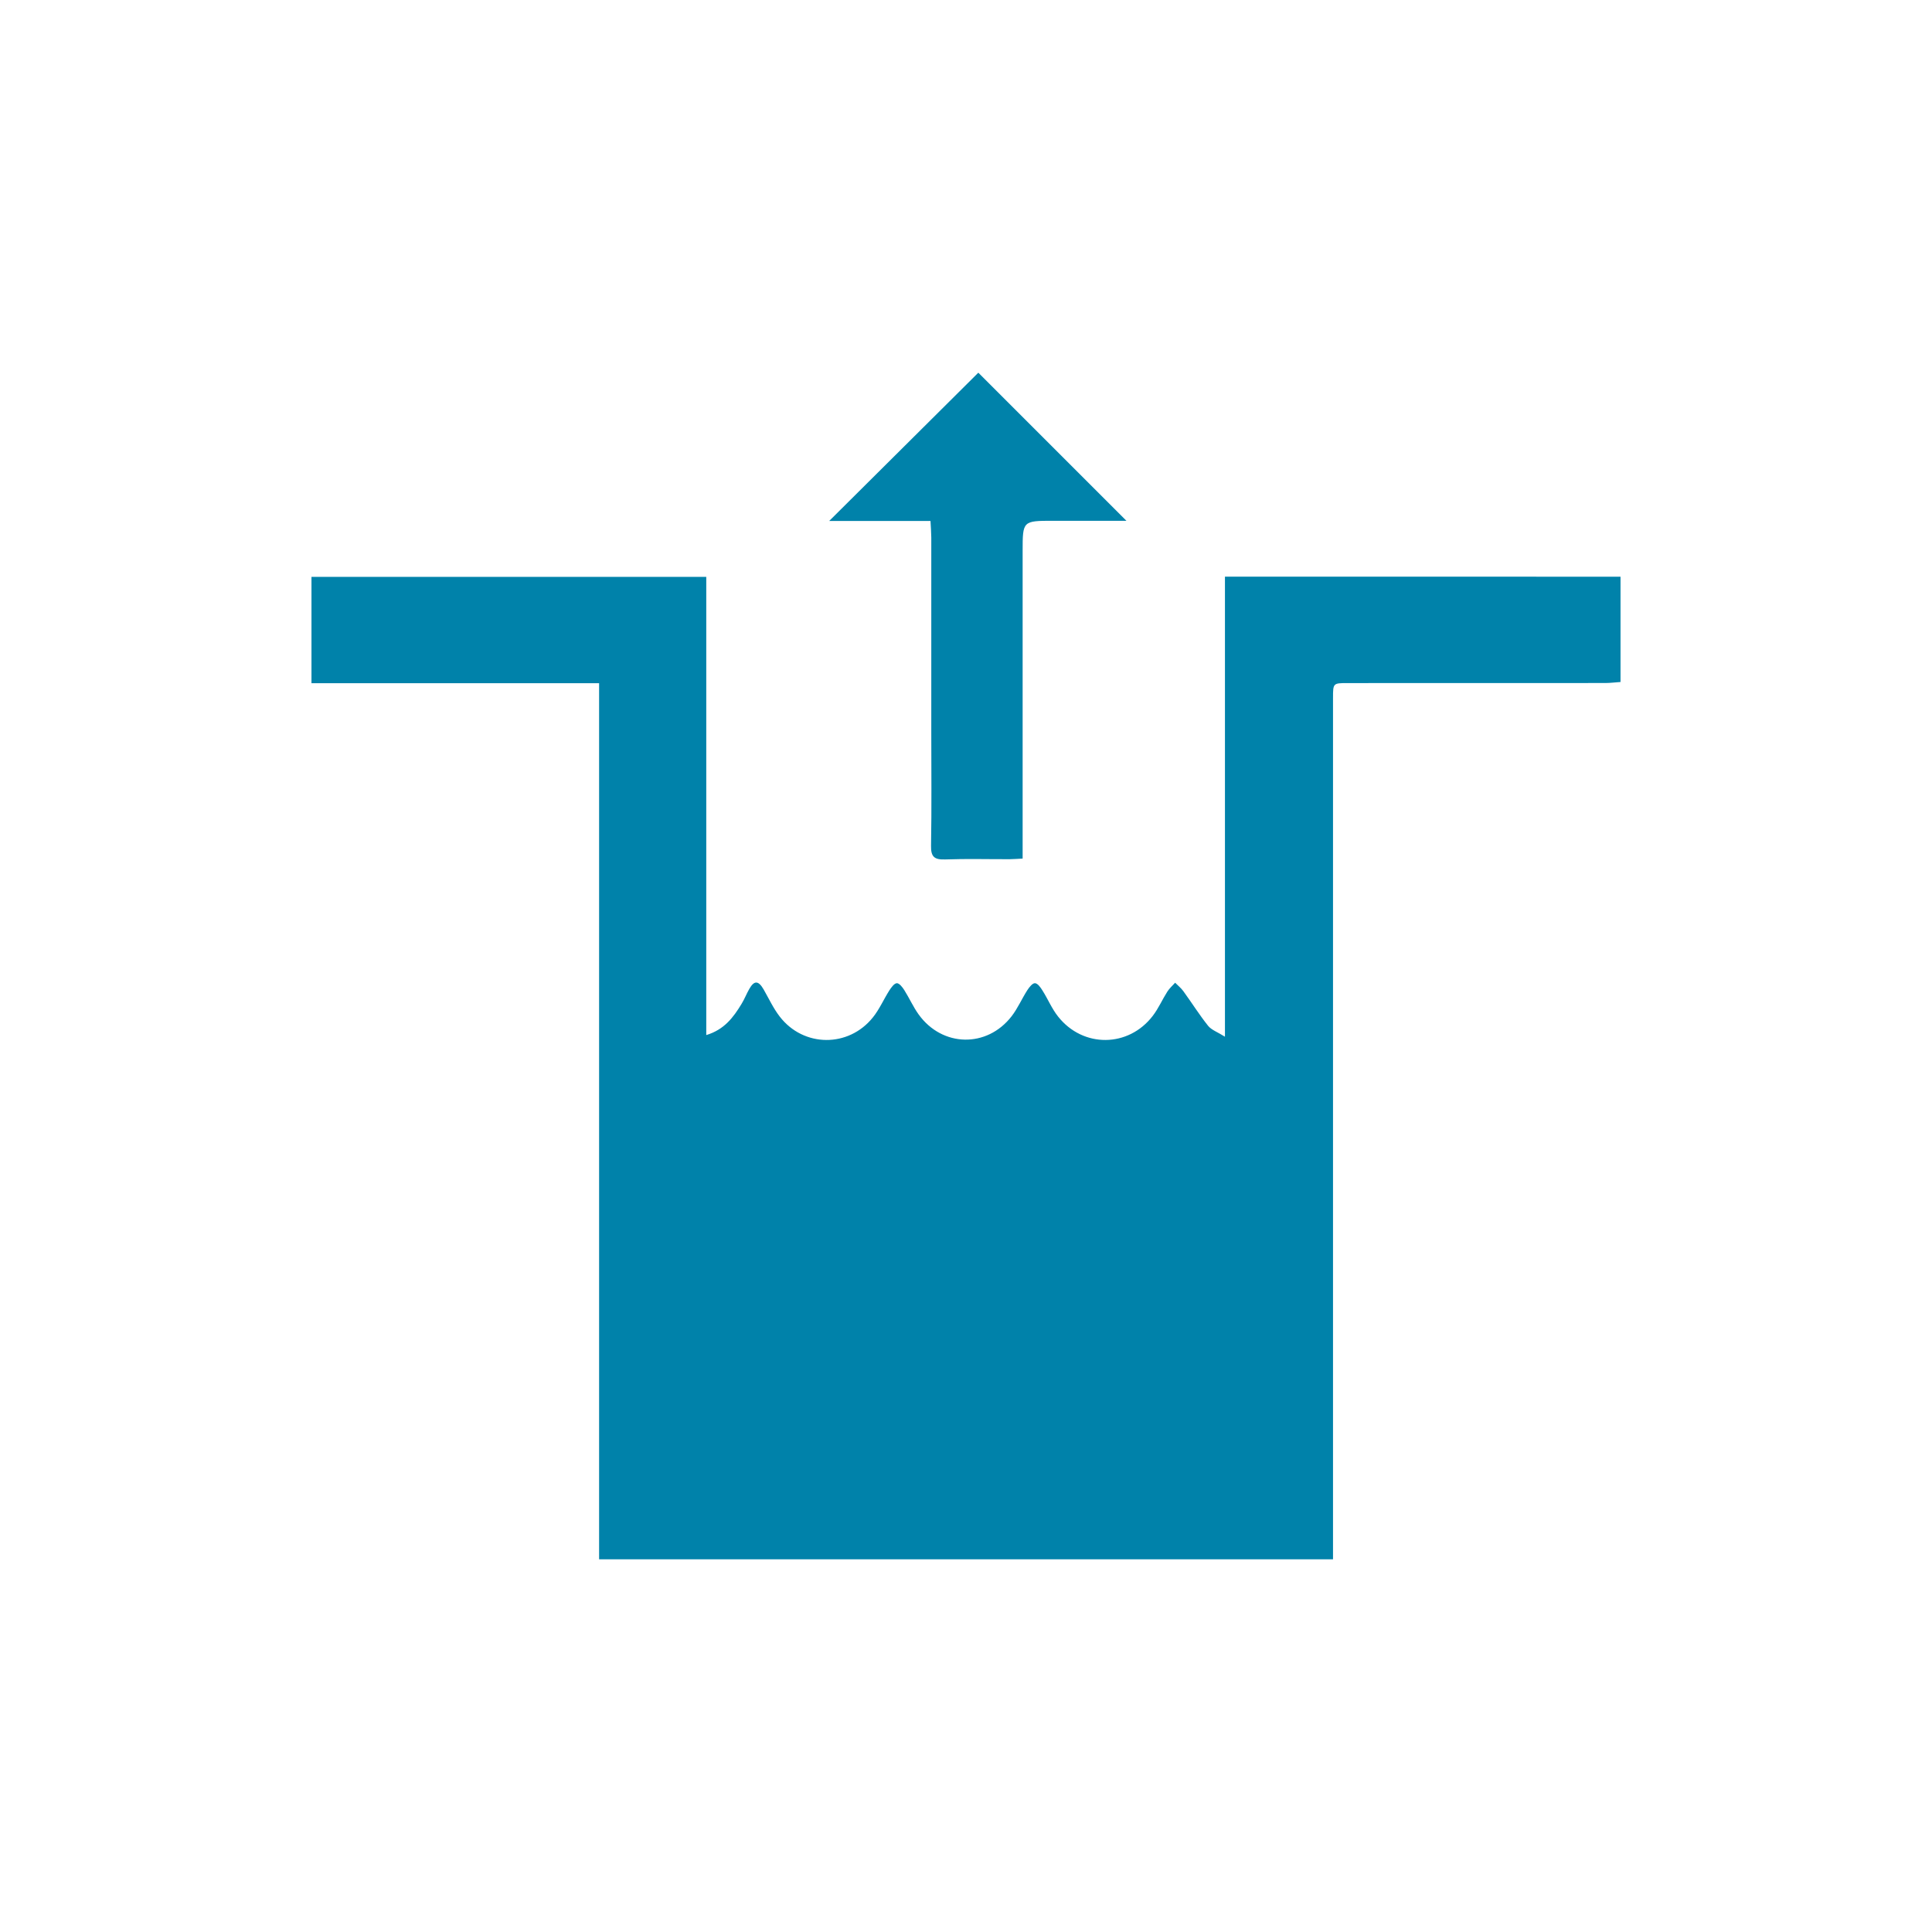
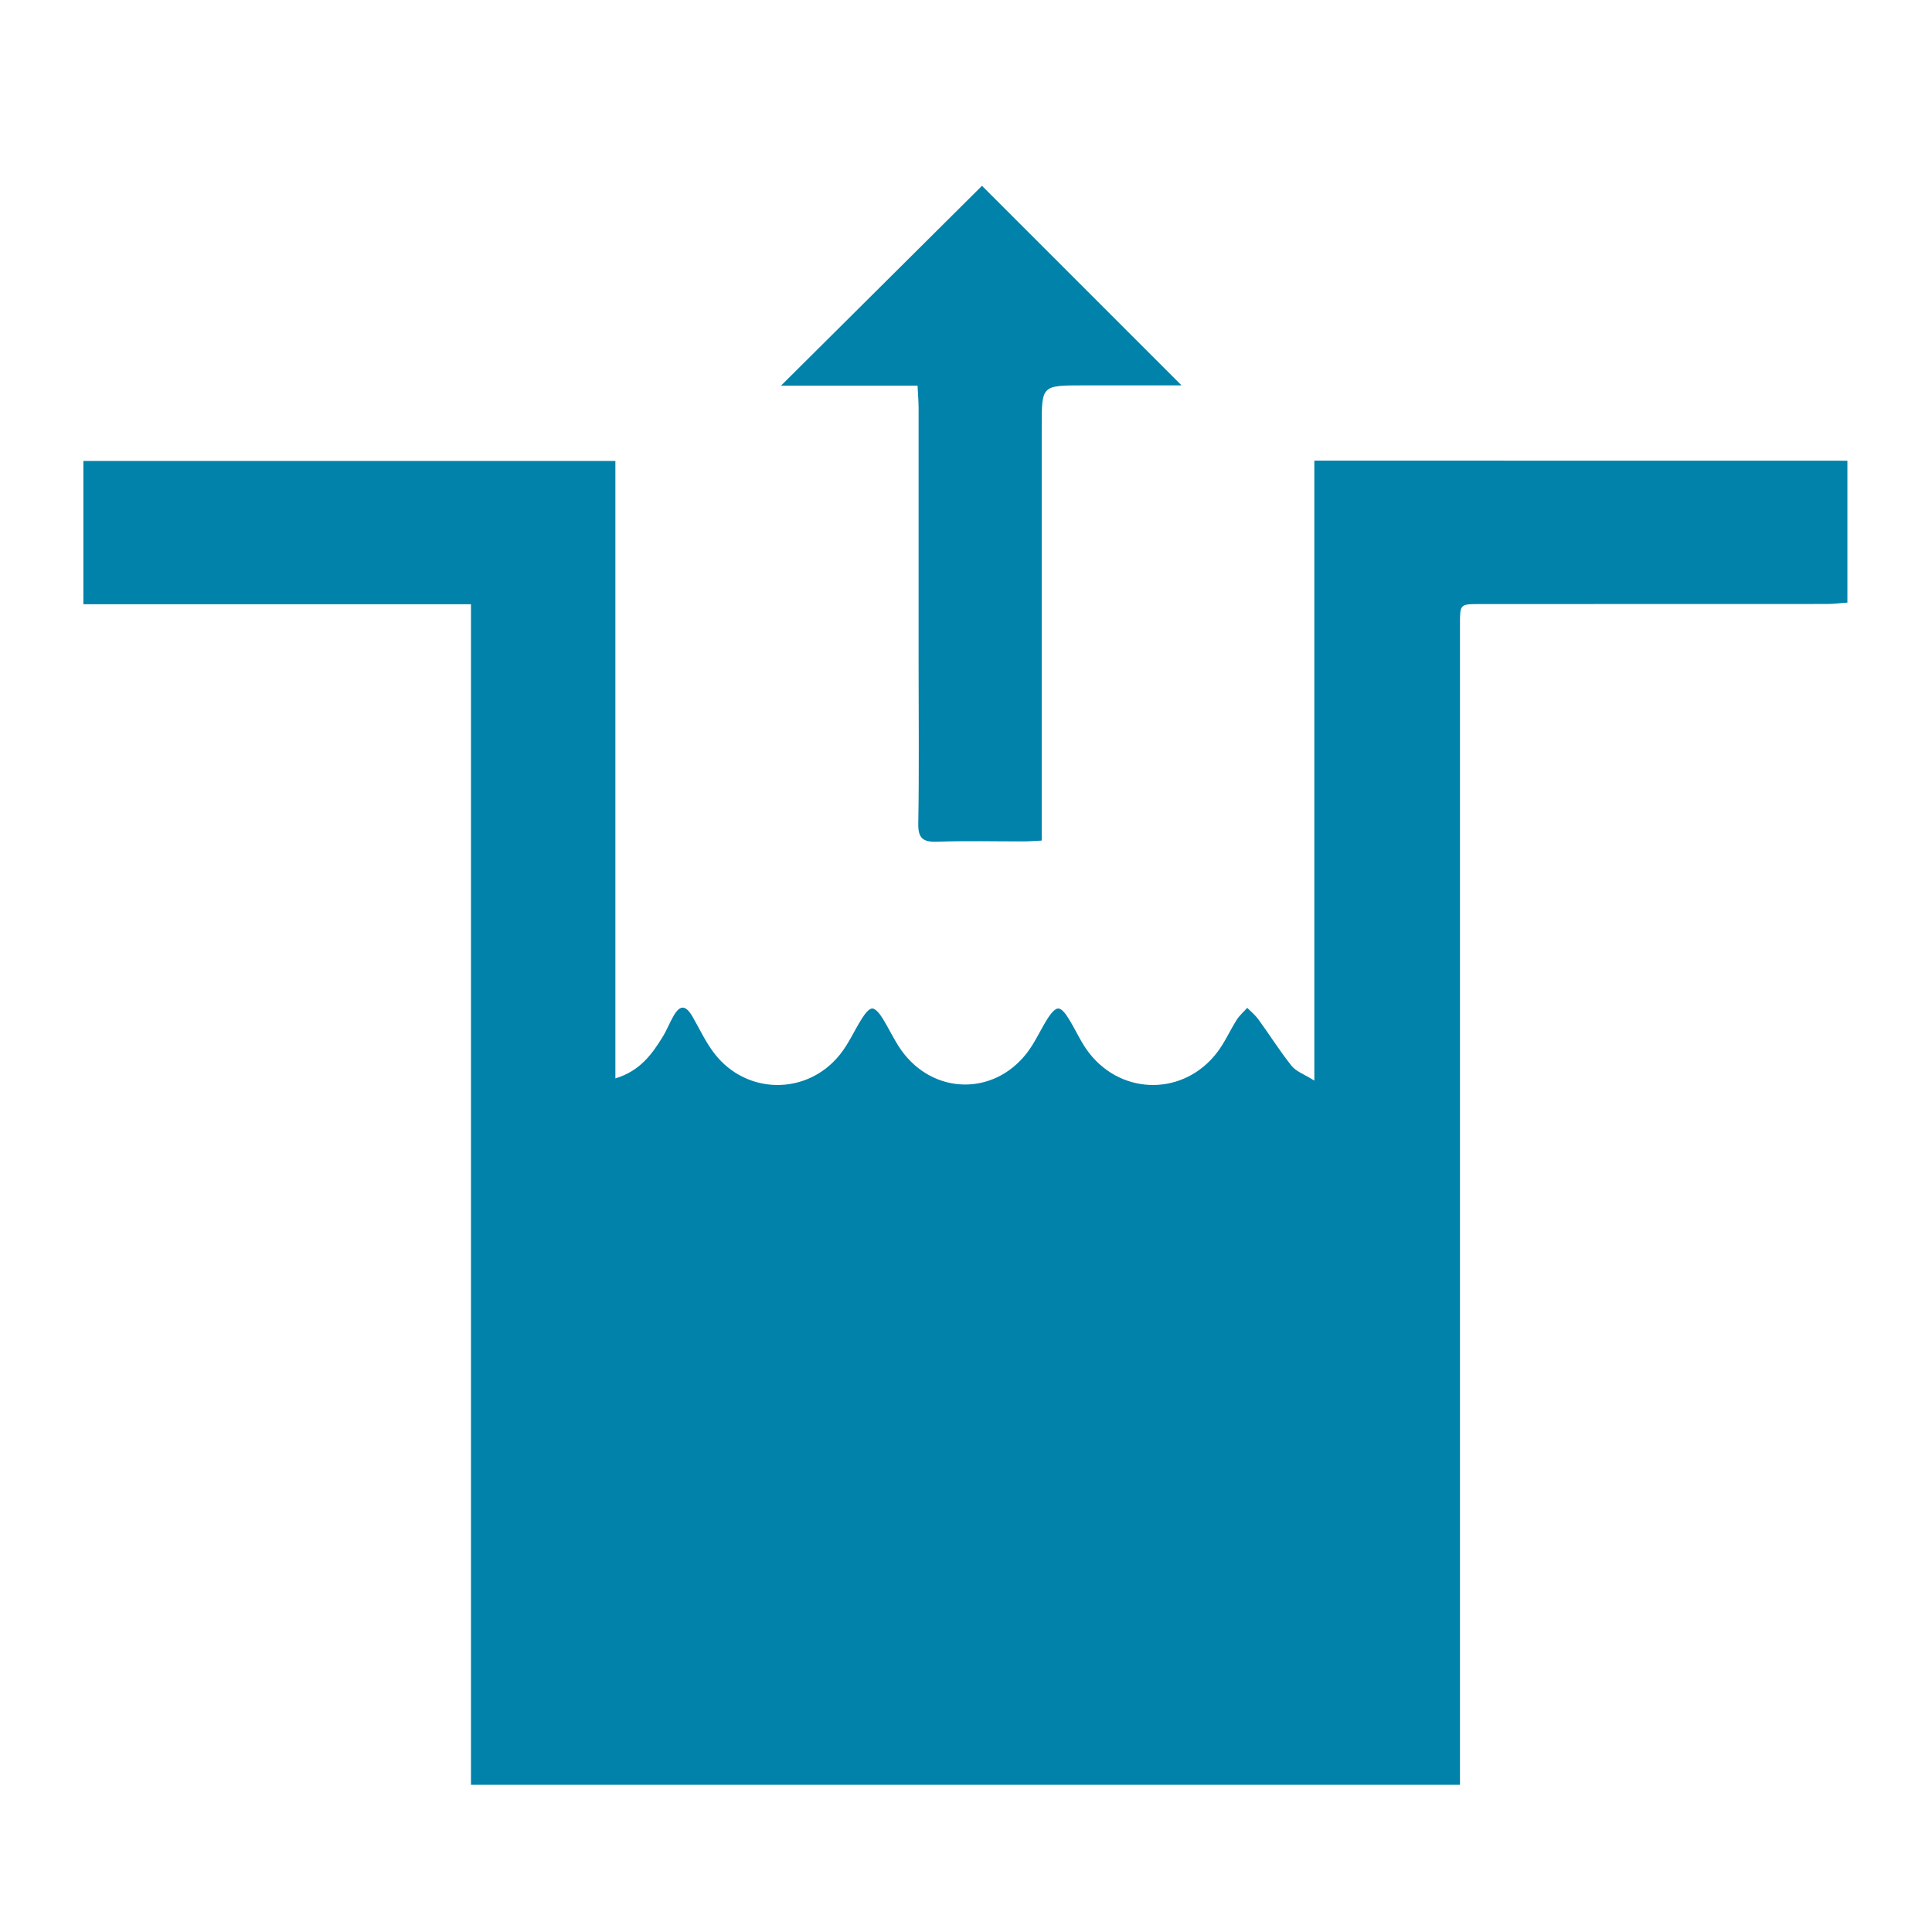
- <svg xmlns="http://www.w3.org/2000/svg" width="32" height="32" id="svg3355" version="1.1" viewBox="0 0 32 32">
+ <svg xmlns="http://www.w3.org/2000/svg" width="1000" height="1000" id="svg3355" version="1.1" viewBox="0 0 1000 1000">
  <defs id="defs3357" />
-   <g id="layer1">
-     <g transform="translate(0.155,0.267)" id="g8" style="fill:#0082aa;fill-opacity:1">
-       <path style="clip-rule:evenodd;fill:#0082aa;fill-rule:evenodd;fill-opacity:1" d="m 26.686,9.285 c 0,0.583 0,1.152 0,1.744 -0.084,0.005 -0.168,0.017 -0.252,0.017 -1.422,0.001 -2.843,0.001 -4.266,0.001 -0.244,0 -0.244,10e-4 -0.244,0.247 0,4.665 0,9.331 0,13.995 0,0.087 0,0.174 0,0.271 -4.056,0 -8.091,0 -12.156,0 0,-4.826 0,-9.654 0,-14.511 -1.603,0 -3.177,0 -4.764,0 0,-0.6 0,-1.173 0,-1.761 2.171,0 4.341,0 6.539,0 0,2.521 0,5.045 0,7.589 0.299,-0.09 0.449,-0.294 0.583,-0.514 0.049,-0.079 0.083,-0.169 0.129,-0.249 0.083,-0.146 0.152,-0.141 0.238,0.007 0.087,0.152 0.161,0.313 0.267,0.45 0.394,0.511 1.14,0.517 1.543,0.013 0.108,-0.134 0.179,-0.3 0.272,-0.446 0.032,-0.049 0.081,-0.119 0.125,-0.12 0.04,-0.001 0.094,0.067 0.124,0.116 0.083,0.132 0.147,0.277 0.237,0.402 0.391,0.542 1.13,0.558 1.539,0.03 0.102,-0.132 0.17,-0.291 0.261,-0.433 0.032,-0.049 0.085,-0.117 0.126,-0.115 0.045,10e-4 0.094,0.071 0.124,0.12 0.09,0.141 0.156,0.303 0.259,0.432 0.413,0.523 1.166,0.516 1.569,-0.012 0.095,-0.124 0.158,-0.271 0.241,-0.401 0.035,-0.055 0.086,-0.099 0.129,-0.147 0.047,0.047 0.098,0.088 0.136,0.14 0.139,0.191 0.264,0.391 0.411,0.575 0.057,0.069 0.159,0.104 0.278,0.179 0,-2.566 0,-5.084 0,-7.62 2.192,10e-4 4.361,10e-4 6.552,10e-4 z" id="path10" />
-       <path style="clip-rule:evenodd;fill:#0082aa;fill-rule:evenodd;fill-opacity:1" d="m 15.257,8.362 c -0.577,0 -1.138,0 -1.678,0 0.826,-0.822 1.656,-1.646 2.47,-2.456 0.792,0.791 1.615,1.616 2.453,2.453 -0.403,0 -0.806,0 -1.209,0 -0.51,0 -0.51,0 -0.51,0.505 0,1.608 0,3.217 0,4.826 0,0.081 0,0.161 0,0.264 -0.082,0.003 -0.147,0.01 -0.213,0.01 -0.356,10e-4 -0.713,-0.009 -1.07,0.004 -0.178,0.006 -0.238,-0.042 -0.234,-0.227 0.011,-0.632 0.004,-1.265 0.004,-1.896 0,-1.071 0,-2.141 0,-3.211 C 15.269,8.547 15.262,8.461 15.257,8.362 Z" id="path12" />
+   <g id="layer1" transform="translate(0,968)">
+     <g transform="matrix(42.11122,0,0,42.11122,-167.5656,-1120.536)" id="g8" style="fill:#0082aa;fill-opacity:1">
+       <path style="clip-rule:evenodd;fill:#0082aa;fill-opacity:1;fill-rule:evenodd" d="m 26.686,9.285 c 0,0.583 0,1.152 0,1.744 -0.084,0.005 -0.168,0.017 -0.252,0.017 -1.422,0.001 -2.843,0.001 -4.266,0.001 -0.244,0 -0.244,10e-4 -0.244,0.247 0,4.665 0,9.331 0,13.995 0,0.087 0,0.174 0,0.271 -4.056,0 -8.091,0 -12.156,0 0,-4.826 0,-9.654 0,-14.511 -1.603,0 -3.177,0 -4.764,0 0,-0.6 0,-1.173 0,-1.761 2.171,0 4.341,0 6.539,0 0,2.521 0,5.045 0,7.589 0.299,-0.09 0.449,-0.294 0.583,-0.514 0.049,-0.079 0.083,-0.169 0.129,-0.249 0.083,-0.146 0.152,-0.141 0.238,0.007 0.087,0.152 0.161,0.313 0.267,0.45 0.394,0.511 1.14,0.517 1.543,0.013 0.108,-0.134 0.179,-0.3 0.272,-0.446 0.032,-0.049 0.081,-0.119 0.125,-0.12 0.04,-0.001 0.094,0.067 0.124,0.116 0.083,0.132 0.147,0.277 0.237,0.402 0.391,0.542 1.13,0.558 1.539,0.03 0.102,-0.132 0.17,-0.291 0.261,-0.433 0.032,-0.049 0.085,-0.117 0.126,-0.115 0.045,10e-4 0.094,0.071 0.124,0.12 0.09,0.141 0.156,0.303 0.259,0.432 0.413,0.523 1.166,0.516 1.569,-0.012 0.095,-0.124 0.158,-0.271 0.241,-0.401 0.035,-0.055 0.086,-0.099 0.129,-0.147 0.047,0.047 0.098,0.088 0.136,0.14 0.139,0.191 0.264,0.391 0.411,0.575 0.057,0.069 0.159,0.104 0.278,0.179 0,-2.566 0,-5.084 0,-7.62 2.192,10e-4 4.361,10e-4 6.552,10e-4 z" id="path10" />
+       <path style="clip-rule:evenodd;fill:#0082aa;fill-opacity:1;fill-rule:evenodd" d="m 15.257,8.362 c -0.577,0 -1.138,0 -1.678,0 0.826,-0.822 1.656,-1.646 2.47,-2.456 0.792,0.791 1.615,1.616 2.453,2.453 -0.403,0 -0.806,0 -1.209,0 -0.51,0 -0.51,0 -0.51,0.505 0,1.608 0,3.217 0,4.826 0,0.081 0,0.161 0,0.264 -0.082,0.003 -0.147,0.01 -0.213,0.01 -0.356,10e-4 -0.713,-0.009 -1.07,0.004 -0.178,0.006 -0.238,-0.042 -0.234,-0.227 0.011,-0.632 0.004,-1.265 0.004,-1.896 0,-1.071 0,-2.141 0,-3.211 C 15.269,8.547 15.262,8.461 15.257,8.362 Z" id="path12" />
    </g>
  </g>
</svg>
